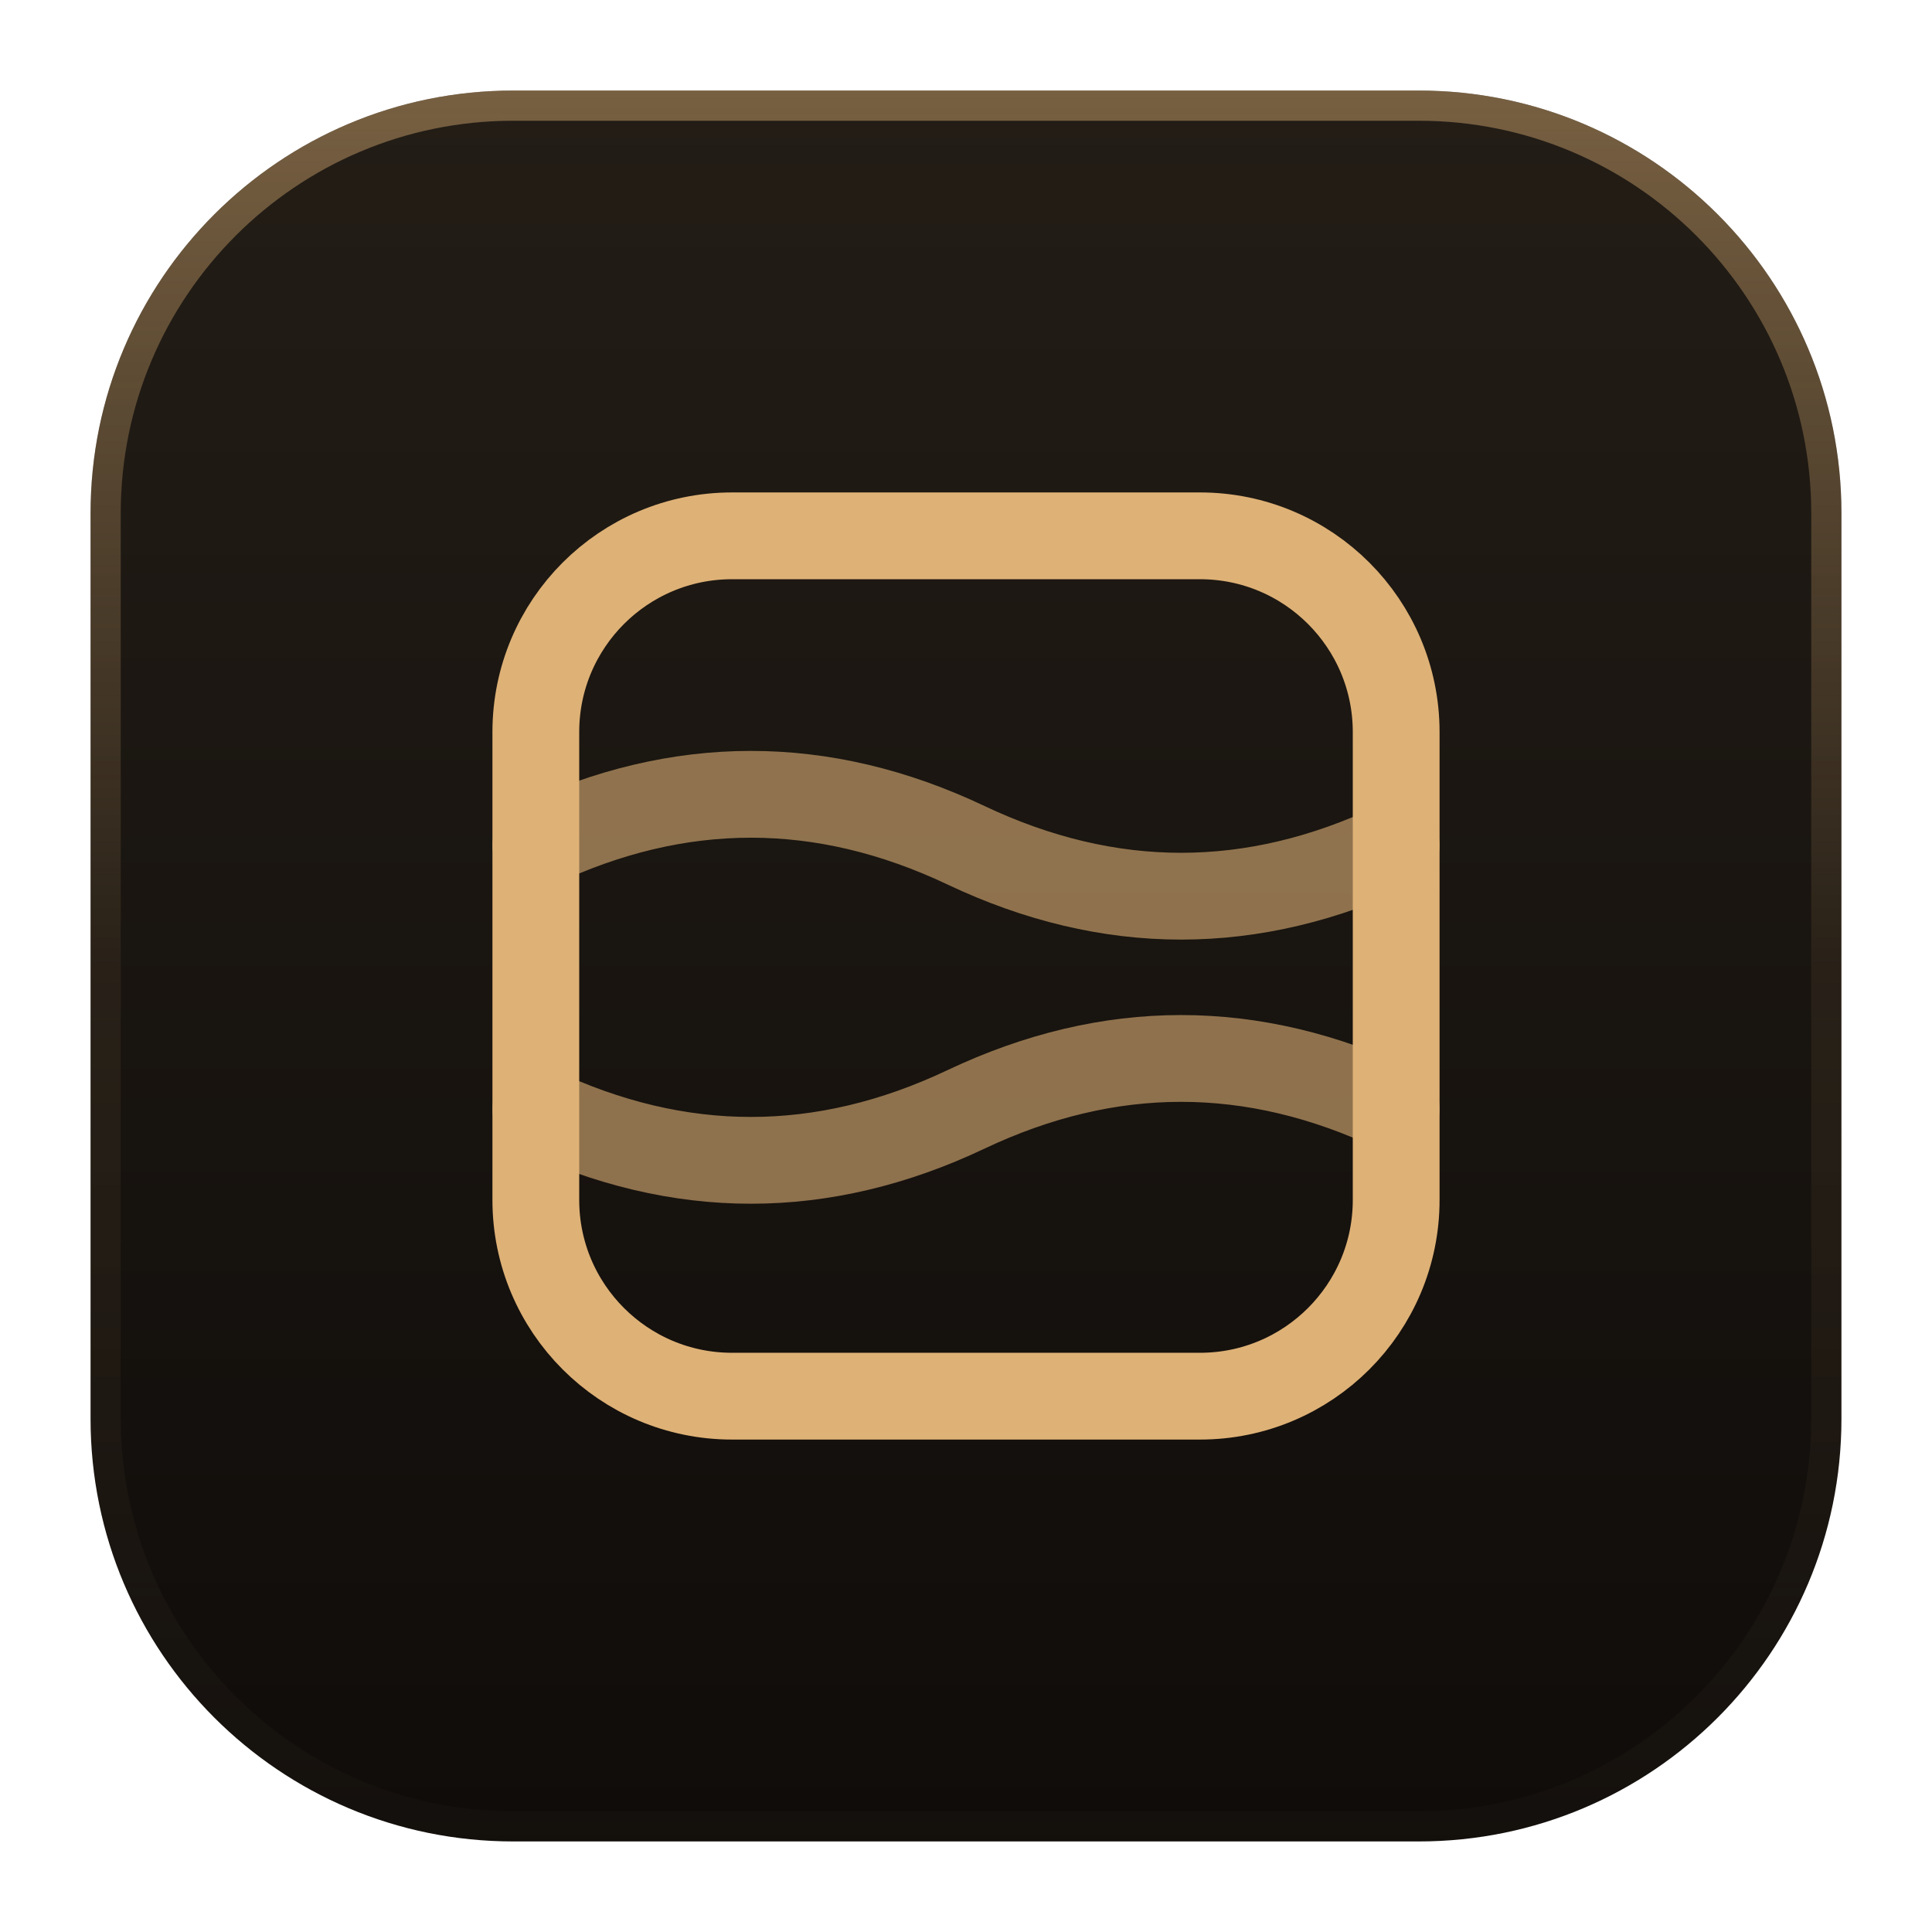
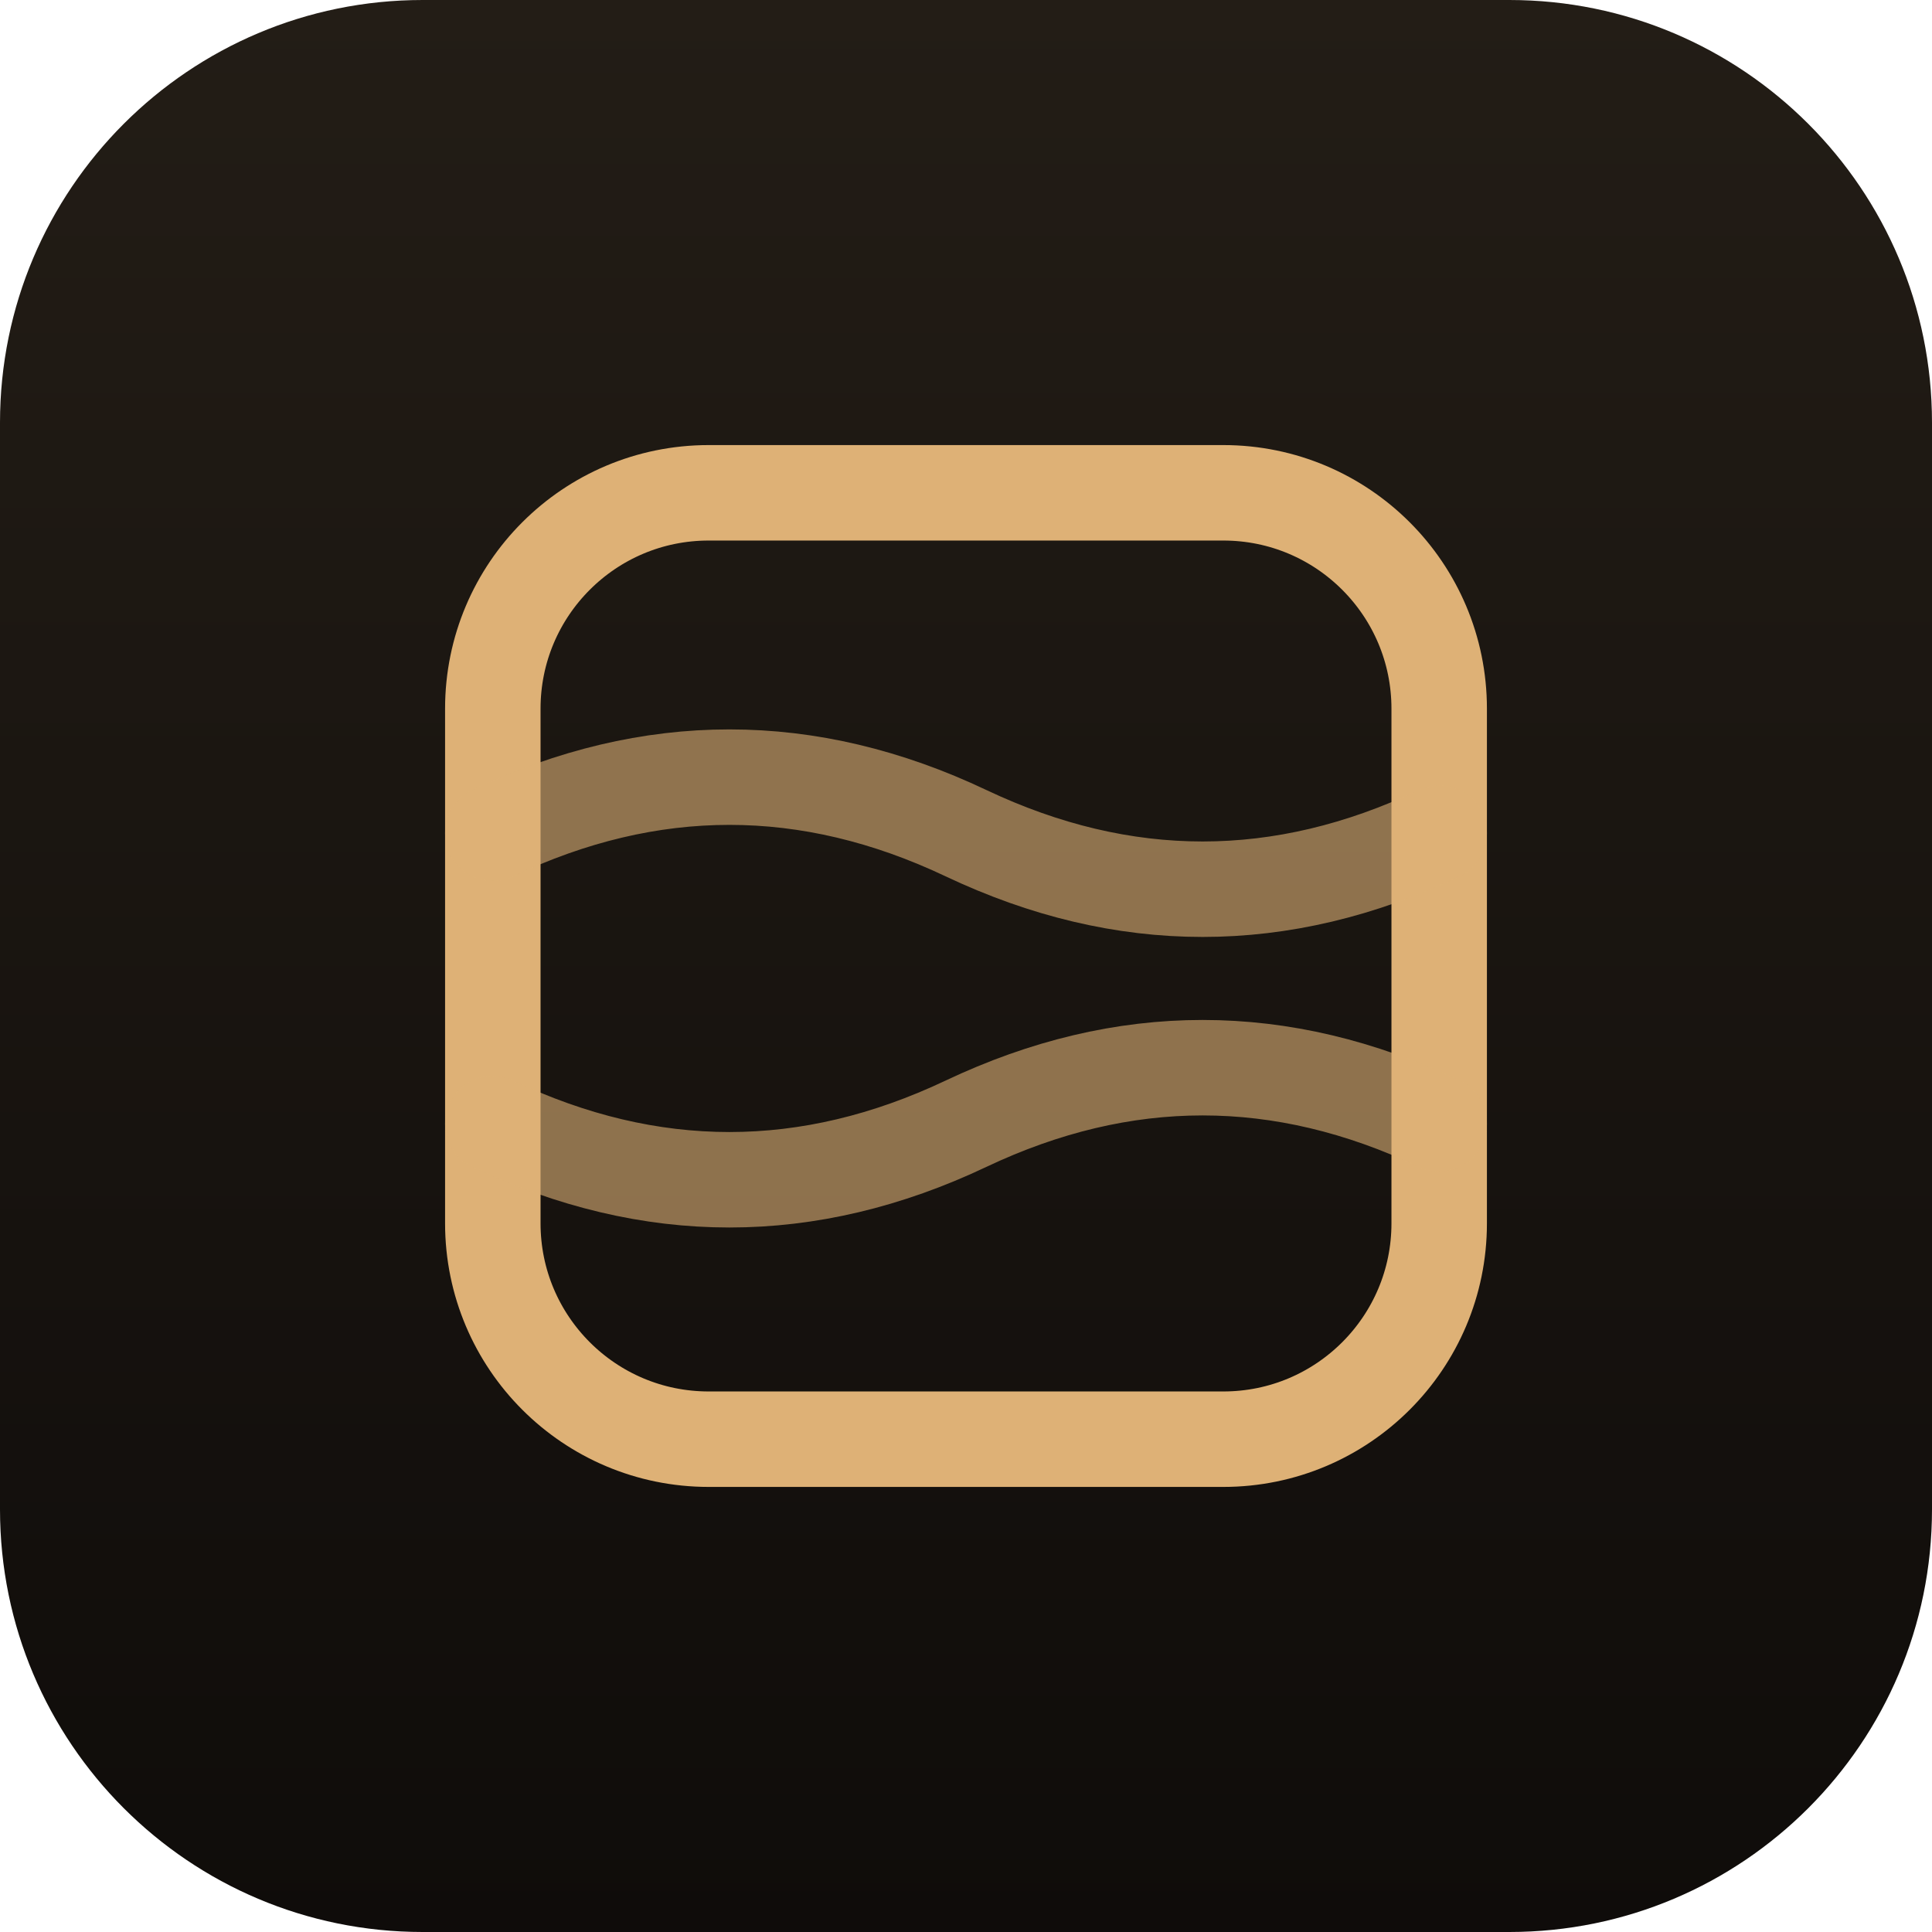
<svg xmlns="http://www.w3.org/2000/svg" width="1024" height="1024" viewBox="0 0 64 64">
  <defs>
    <linearGradient id="bg" x1="0" y1="0" x2="0" y2="1">
      <stop offset="0" stop-color="#231d16" />
      <stop offset="1" stop-color="#0f0c0a" />
    </linearGradient>
-     <linearGradient id="edge" x1="0" y1="0" x2="0" y2="1">
-       <stop offset="0" stop-color="#deb176" stop-opacity=".45" />
-       <stop offset=".5" stop-color="#deb176" stop-opacity=".08" />
-       <stop offset="1" stop-color="#deb176" stop-opacity=".02" />
-     </linearGradient>
  </defs>
-   <rect x="3" y="3" width="58" height="58" rx="14" fill="url(#bg)" />
-   <rect x="3.5" y="3.5" width="57" height="57" rx="13.5" fill="none" stroke="url(#edge)" stroke-width="1" />
-   <g transform="translate(12 12) scale(2.5)" fill="none" stroke="#deb176" stroke-linecap="round" stroke-linejoin="round" stroke-width="1.15">
+   <rect width="64" height="64" rx="14" fill="url(#bg)" />
+   <g transform="translate(10 10) scale(2.75)" fill="none" stroke="#deb176" stroke-linecap="round" stroke-linejoin="round" stroke-width="1.15">
    <rect x="2.3" y="2.3" width="11.4" height="11.4" rx="2.6" />
    <path opacity=".6" d="M2.3 6.4c1.9-.9 3.8-.9 5.7 0s3.8.9 5.7 0" />
    <path opacity=".6" d="M2.3 9.9c1.9.9 3.8.9 5.7 0s3.8-.9 5.7 0" />
  </g>
</svg>
